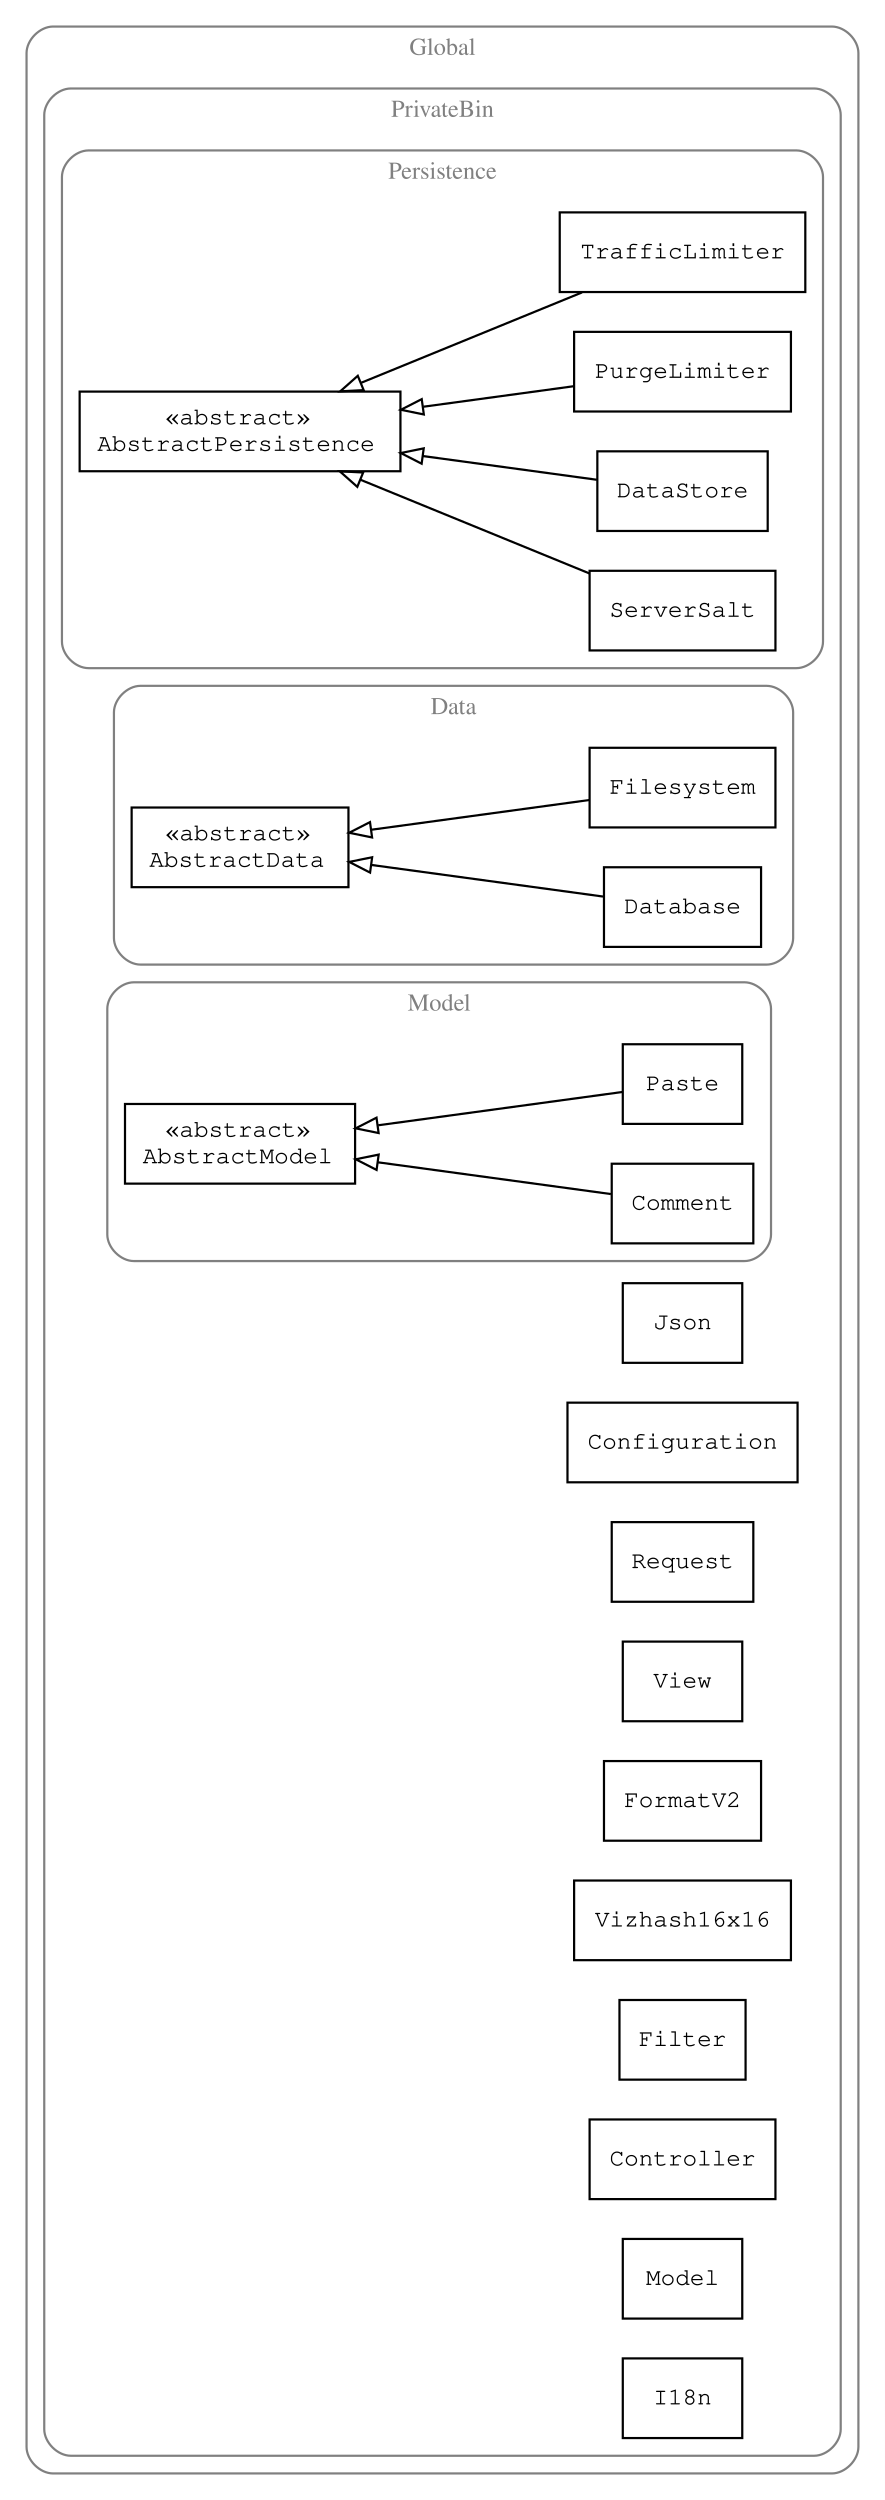
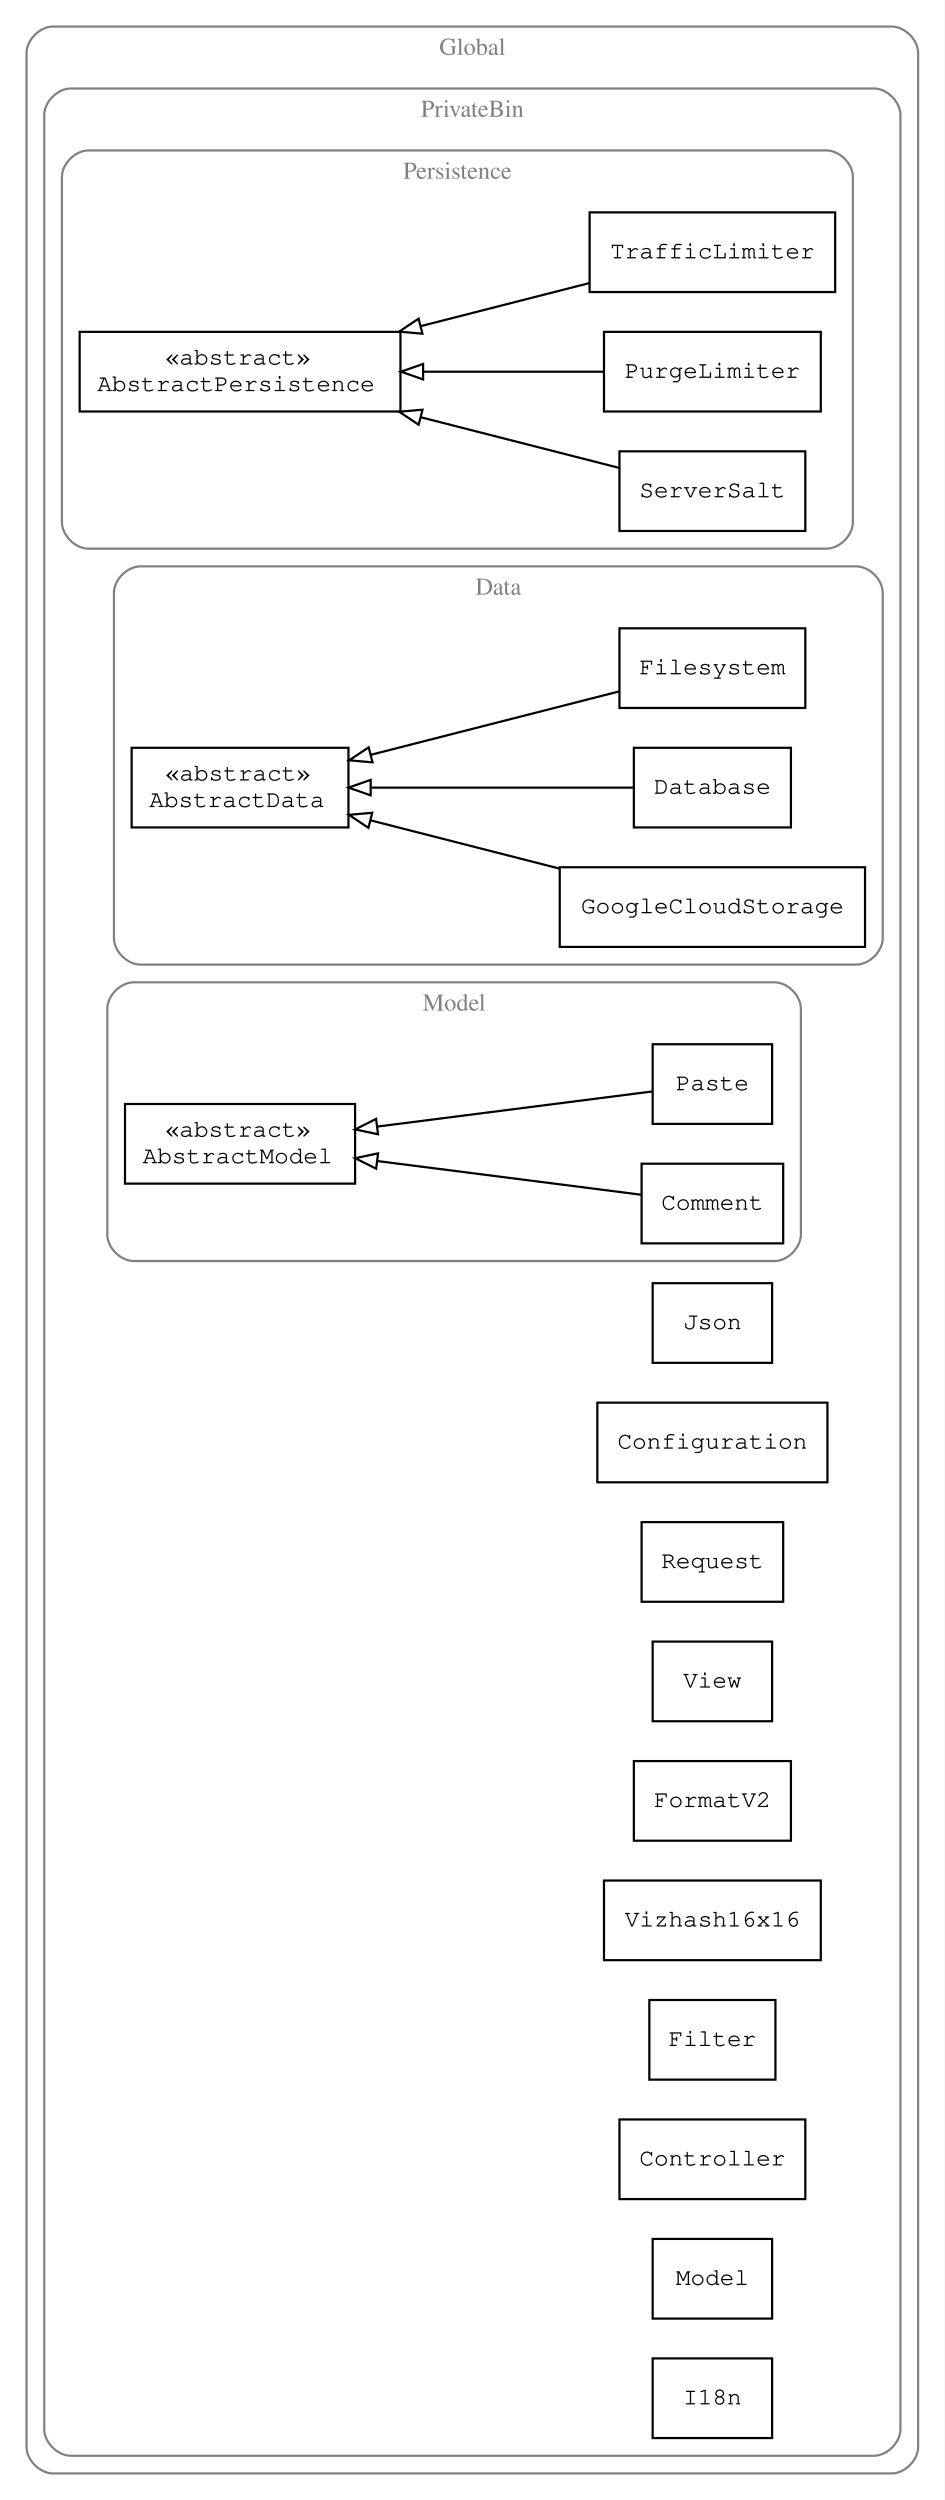
- <svg xmlns="http://www.w3.org/2000/svg" width="400pt" height="1130pt" viewBox="0.00 0.00 400.00 1130.00">
+ <svg xmlns="http://www.w3.org/2000/svg" width="427pt" height="1130pt" viewBox="0.00 0.00 427.00 1130.00">
  <g id="graph0" class="graph" transform="scale(1 1) rotate(0) translate(4 1126)">
-     <polygon fill="white" stroke="transparent" points="-4,4 -4,-1126 396,-1126 396,4 -4,4" />
+     <polygon fill="white" stroke="transparent" points="-4,4 -4,-1126 423,-1126 423,4 -4,4" />
    <g id="clust1" class="cluster">
-       <path fill="none" stroke="gray" d="M20,-8C20,-8 372,-8 372,-8 378,-8 384,-14 384,-20 384,-20 384,-1102 384,-1102 384,-1108 378,-1114 372,-1114 372,-1114 20,-1114 20,-1114 14,-1114 8,-1108 8,-1102 8,-1102 8,-20 8,-20 8,-14 14,-8 20,-8" />
-       <text text-anchor="middle" x="196" y="-1101.2" font-family="Times,serif" font-size="11.00" fill="gray">Global</text>
+       <path fill="none" stroke="gray" d="M20,-8C20,-8 399,-8 399,-8 405,-8 411,-14 411,-20 411,-20 411,-1102 411,-1102 411,-1108 405,-1114 399,-1114 399,-1114 20,-1114 20,-1114 14,-1114 8,-1108 8,-1102 8,-1102 8,-20 8,-20 8,-14 14,-8 20,-8" />
+       <text text-anchor="middle" x="209.5" y="-1101.2" font-family="Times,serif" font-size="11.00" fill="gray">Global</text>
    </g>
    <g id="clust2" class="cluster">
-       <path fill="none" stroke="gray" d="M28,-16C28,-16 364,-16 364,-16 370,-16 376,-22 376,-28 376,-28 376,-1074 376,-1074 376,-1080 370,-1086 364,-1086 364,-1086 28,-1086 28,-1086 22,-1086 16,-1080 16,-1074 16,-1074 16,-28 16,-28 16,-22 22,-16 28,-16" />
-       <text text-anchor="middle" x="196" y="-1073.2" font-family="Times,serif" font-size="11.00" fill="gray">PrivateBin</text>
+       <path fill="none" stroke="gray" d="M28,-16C28,-16 391,-16 391,-16 397,-16 403,-22 403,-28 403,-28 403,-1074 403,-1074 403,-1080 397,-1086 391,-1086 391,-1086 28,-1086 28,-1086 22,-1086 16,-1080 16,-1074 16,-1074 16,-28 16,-28 16,-22 22,-16 28,-16" />
+       <text text-anchor="middle" x="209.5" y="-1073.2" font-family="Times,serif" font-size="11.00" fill="gray">PrivateBin</text>
    </g>
    <g id="clust3" class="cluster">
-       <path fill="none" stroke="gray" d="M36,-824C36,-824 356,-824 356,-824 362,-824 368,-830 368,-836 368,-836 368,-1046 368,-1046 368,-1052 362,-1058 356,-1058 356,-1058 36,-1058 36,-1058 30,-1058 24,-1052 24,-1046 24,-1046 24,-836 24,-836 24,-830 30,-824 36,-824" />
-       <text text-anchor="middle" x="196" y="-1045.2" font-family="Times,serif" font-size="11.00" fill="gray">Persistence</text>
+       <path fill="none" stroke="gray" d="M36,-878C36,-878 369.5,-878 369.5,-878 375.5,-878 381.5,-884 381.5,-890 381.5,-890 381.5,-1046 381.5,-1046 381.5,-1052 375.5,-1058 369.5,-1058 369.5,-1058 36,-1058 36,-1058 30,-1058 24,-1052 24,-1046 24,-1046 24,-890 24,-890 24,-884 30,-878 36,-878" />
+       <text text-anchor="middle" x="202.75" y="-1045.2" font-family="Times,serif" font-size="11.00" fill="gray">Persistence</text>
    </g>
    <g id="clust4" class="cluster">
-       <path fill="none" stroke="gray" d="M59.5,-690C59.5,-690 342.5,-690 342.5,-690 348.5,-690 354.5,-696 354.5,-702 354.5,-702 354.5,-804 354.5,-804 354.5,-810 348.5,-816 342.5,-816 342.5,-816 59.5,-816 59.5,-816 53.5,-816 47.5,-810 47.5,-804 47.5,-804 47.5,-702 47.5,-702 47.5,-696 53.5,-690 59.5,-690" />
-       <text text-anchor="middle" x="201" y="-803.2" font-family="Times,serif" font-size="11.00" fill="gray">Data</text>
+       <path fill="none" stroke="gray" d="M59.5,-690C59.5,-690 383,-690 383,-690 389,-690 395,-696 395,-702 395,-702 395,-858 395,-858 395,-864 389,-870 383,-870 383,-870 59.5,-870 59.5,-870 53.5,-870 47.5,-864 47.5,-858 47.5,-858 47.5,-702 47.5,-702 47.5,-696 53.5,-690 59.5,-690" />
+       <text text-anchor="middle" x="221.25" y="-857.2" font-family="Times,serif" font-size="11.00" fill="gray">Data</text>
    </g>
    <g id="clust5" class="cluster">
-       <path fill="none" stroke="gray" d="M56.5,-556C56.5,-556 332.5,-556 332.5,-556 338.5,-556 344.5,-562 344.5,-568 344.5,-568 344.5,-670 344.5,-670 344.5,-676 338.5,-682 332.5,-682 332.5,-682 56.5,-682 56.5,-682 50.5,-682 44.5,-676 44.5,-670 44.5,-670 44.5,-568 44.5,-568 44.5,-562 50.5,-556 56.5,-556" />
-       <text text-anchor="middle" x="194.5" y="-669.2" font-family="Times,serif" font-size="11.00" fill="gray">Model</text>
+       <path fill="none" stroke="gray" d="M56.5,-556C56.5,-556 346,-556 346,-556 352,-556 358,-562 358,-568 358,-568 358,-670 358,-670 358,-676 352,-682 346,-682 346,-682 56.5,-682 56.5,-682 50.5,-682 44.5,-676 44.5,-670 44.5,-670 44.5,-568 44.5,-568 44.5,-562 50.5,-556 56.5,-556" />
+       <text text-anchor="middle" x="201.25" y="-669.2" font-family="Times,serif" font-size="11.00" fill="gray">Model</text>
    </g>
    <g id="node1" class="node">
-       <polygon fill="none" stroke="black" points="360,-1030 249,-1030 249,-994 360,-994 360,-1030" />
-       <text text-anchor="middle" x="304.5" y="-1009.2" font-family="Courier,monospace" font-size="11.00">TrafficLimiter</text>
+       <polygon fill="none" stroke="black" points="373.5,-1030 262.5,-1030 262.5,-994 373.5,-994 373.5,-1030" />
+       <text text-anchor="middle" x="318" y="-1009.2" font-family="Courier,monospace" font-size="11.00">TrafficLimiter</text>
+     </g>
+     <g id="node3" class="node">
+       <polygon fill="none" stroke="black" points="177,-976 32,-976 32,-940 177,-940 177,-976" />
+       <text text-anchor="start" x="70.5" y="-961.2" font-family="Courier,monospace" font-size="11.00">«abstract»</text>
+       <text text-anchor="start" x="40" y="-949.2" font-family="Courier,monospace" font-size="11.00">AbstractPersistence</text>
+     </g>
+     <g id="edge1" class="edge">
+       <path fill="none" stroke="black" d="M262.26,-998.02C239.14,-992.12 211.73,-985.12 186.36,-978.64" />
+       <polygon fill="none" stroke="black" points="186.93,-975.18 176.38,-976.1 185.2,-981.96 186.93,-975.18" />
+     </g>
+     <g id="node2" class="node">
+       <polygon fill="none" stroke="black" points="367,-976 269,-976 269,-940 367,-940 367,-976" />
+       <text text-anchor="middle" x="318" y="-955.2" font-family="Courier,monospace" font-size="11.00">PurgeLimiter</text>
+     </g>
+     <g id="edge2" class="edge">
+       <path fill="none" stroke="black" d="M268.74,-958C244.64,-958 214.81,-958 187.26,-958" />
+       <polygon fill="none" stroke="black" points="187.24,-954.5 177.24,-958 187.24,-961.5 187.24,-954.5" />
    </g>
    <g id="node4" class="node">
-       <polygon fill="none" stroke="black" points="177,-949 32,-949 32,-913 177,-913 177,-949" />
-       <text text-anchor="start" x="70.5" y="-934.2" font-family="Courier,monospace" font-size="11.00">«abstract»</text>
-       <text text-anchor="start" x="40" y="-922.2" font-family="Courier,monospace" font-size="11.00">AbstractPersistence</text>
+       <polygon fill="none" stroke="black" points="360,-922 276,-922 276,-886 360,-886 360,-922" />
+       <text text-anchor="middle" x="318" y="-901.2" font-family="Courier,monospace" font-size="11.00">ServerSalt</text>
    </g>
-     <g id="edge1" class="edge">
-       <path fill="none" stroke="black" d="M259.06,-993.82C229.51,-981.73 190.53,-965.78 159.23,-952.98" />
-       <polygon fill="none" stroke="black" points="160.37,-949.66 149.79,-949.12 157.72,-956.14 160.37,-949.66" />
-     </g>
-     <g id="node2" class="node">
-       <polygon fill="none" stroke="black" points="353.5,-976 255.5,-976 255.5,-940 353.5,-940 353.5,-976" />
-       <text text-anchor="middle" x="304.5" y="-955.2" font-family="Courier,monospace" font-size="11.00">PurgeLimiter</text>
-     </g>
-     <g id="edge2" class="edge">
-       <path fill="none" stroke="black" d="M255.32,-951.43C234.88,-948.64 210.47,-945.31 187.35,-942.16" />
-       <polygon fill="none" stroke="black" points="187.57,-938.66 177.19,-940.78 186.62,-945.59 187.57,-938.66" />
-     </g>
-     <g id="node3" class="node">
-       <polygon fill="none" stroke="black" points="343,-922 266,-922 266,-886 343,-886 343,-922" />
-       <text text-anchor="middle" x="304.5" y="-901.2" font-family="Courier,monospace" font-size="11.00">DataStore</text>
-     </g>
-     <g id="edge4" class="edge">
-       <path fill="none" stroke="black" d="M265.79,-909.14C243.51,-912.18 214.39,-916.15 187.1,-919.87" />
-       <polygon fill="none" stroke="black" points="186.58,-916.41 177.14,-921.23 187.52,-923.35 186.58,-916.41" />
+     <g id="edge6" class="edge">
+       <path fill="none" stroke="black" d="M275.97,-914.48C250.5,-920.98 216.88,-929.56 186.24,-937.39" />
+       <polygon fill="none" stroke="black" points="185.23,-934.03 176.41,-939.9 186.97,-940.81 185.23,-934.03" />
    </g>
    <g id="node5" class="node">
-       <polygon fill="none" stroke="black" points="346.5,-868 262.5,-868 262.5,-832 346.5,-832 346.5,-868" />
-       <text text-anchor="middle" x="304.5" y="-847.2" font-family="Courier,monospace" font-size="11.00">ServerSalt</text>
-     </g>
-     <g id="edge7" class="edge">
-       <path fill="none" stroke="black" d="M262.47,-866.78C232.47,-879.06 191.51,-895.82 158.95,-909.14" />
-       <polygon fill="none" stroke="black" points="157.5,-905.95 149.57,-912.97 160.15,-912.43 157.5,-905.95" />
+       <polygon fill="none" stroke="black" points="153.5,-788 55.5,-788 55.5,-752 153.5,-752 153.5,-788" />
+       <text text-anchor="start" x="70.5" y="-773.2" font-family="Courier,monospace" font-size="11.00">«abstract»</text>
+       <text text-anchor="start" x="63.5" y="-761.2" font-family="Courier,monospace" font-size="11.00">AbstractData</text>
    </g>
    <g id="node6" class="node">
-       <polygon fill="none" stroke="black" points="153.5,-761 55.5,-761 55.5,-725 153.5,-725 153.5,-761" />
-       <text text-anchor="start" x="70.5" y="-746.2" font-family="Courier,monospace" font-size="11.00">«abstract»</text>
-       <text text-anchor="start" x="63.5" y="-734.2" font-family="Courier,monospace" font-size="11.00">AbstractData</text>
+       <polygon fill="none" stroke="black" points="360,-842 276,-842 276,-806 360,-806 360,-842" />
+       <text text-anchor="middle" x="318" y="-821.2" font-family="Courier,monospace" font-size="11.00">Filesystem</text>
+     </g>
+     <g id="edge3" class="edge">
+       <path fill="none" stroke="black" d="M275.97,-813.52C244.02,-805.37 199.25,-793.94 163.62,-784.84" />
+       <polygon fill="none" stroke="black" points="164.38,-781.42 153.83,-782.34 162.65,-788.2 164.38,-781.42" />
    </g>
    <g id="node7" class="node">
-       <polygon fill="none" stroke="black" points="346.5,-788 262.5,-788 262.5,-752 346.5,-752 346.5,-788" />
-       <text text-anchor="middle" x="304.5" y="-767.2" font-family="Courier,monospace" font-size="11.00">Filesystem</text>
+       <polygon fill="none" stroke="black" points="353.5,-788 282.5,-788 282.5,-752 353.5,-752 353.5,-788" />
+       <text text-anchor="middle" x="318" y="-767.2" font-family="Courier,monospace" font-size="11.00">Database</text>
    </g>
-     <g id="edge3" class="edge">
-       <path fill="none" stroke="black" d="M262.47,-764.41C233.96,-760.52 195.53,-755.28 163.84,-750.96" />
-       <polygon fill="none" stroke="black" points="164.18,-747.47 153.8,-749.59 163.24,-754.41 164.18,-747.47" />
+     <g id="edge5" class="edge">
+       <path fill="none" stroke="black" d="M282.08,-770C250.01,-770 201.86,-770 163.94,-770" />
+       <polygon fill="none" stroke="black" points="163.54,-766.5 153.54,-770 163.54,-773.5 163.54,-766.5" />
    </g>
    <g id="node8" class="node">
-       <polygon fill="none" stroke="black" points="340,-734 269,-734 269,-698 340,-698 340,-734" />
-       <text text-anchor="middle" x="304.5" y="-713.2" font-family="Courier,monospace" font-size="11.00">Database</text>
+       <polygon fill="none" stroke="black" points="387,-734 249,-734 249,-698 387,-698 387,-734" />
+       <text text-anchor="middle" x="318" y="-713.2" font-family="Courier,monospace" font-size="11.00">GoogleCloudStorage</text>
    </g>
-     <g id="edge6" class="edge">
-       <path fill="none" stroke="black" d="M268.56,-720.76C239.68,-724.7 198.07,-730.38 164.1,-735.01" />
-       <polygon fill="none" stroke="black" points="163.27,-731.59 153.83,-736.41 164.21,-738.53 163.27,-731.59" />
+     <g id="edge8" class="edge">
+       <path fill="none" stroke="black" d="M248.92,-733.38C221.4,-740.41 189.96,-748.43 163.55,-755.18" />
+       <polygon fill="none" stroke="black" points="162.52,-751.83 153.69,-757.7 164.25,-758.61 162.52,-751.83" />
    </g>
    <g id="node9" class="node">
-       <polygon fill="none" stroke="black" points="331.5,-654 277.5,-654 277.5,-618 331.5,-618 331.5,-654" />
-       <text text-anchor="middle" x="304.5" y="-633.2" font-family="Courier,monospace" font-size="11.00">Paste</text>
+       <polygon fill="none" stroke="black" points="345,-654 291,-654 291,-618 345,-618 345,-654" />
+       <text text-anchor="middle" x="318" y="-633.2" font-family="Courier,monospace" font-size="11.00">Paste</text>
    </g>
    <g id="node10" class="node">
      <polygon fill="none" stroke="black" points="156.5,-627 52.5,-627 52.5,-591 156.5,-591 156.5,-627" />
      <text text-anchor="start" x="70.5" y="-612.2" font-family="Courier,monospace" font-size="11.00">«abstract»</text>
      <text text-anchor="start" x="60.5" y="-600.2" font-family="Courier,monospace" font-size="11.00">AbstractModel</text>
    </g>
-     <g id="edge5" class="edge">
-       <path fill="none" stroke="black" d="M277.21,-632.41C249.23,-628.6 203.98,-622.43 166.95,-617.38" />
-       <polygon fill="none" stroke="black" points="167.13,-613.87 156.75,-615.99 166.18,-620.81 167.13,-613.87" />
+     <g id="edge4" class="edge">
+       <path fill="none" stroke="black" d="M290.64,-632.64C259.75,-628.69 207.55,-622.03 166.44,-616.78" />
+       <polygon fill="none" stroke="black" points="166.87,-613.31 156.51,-615.51 165.99,-620.25 166.87,-613.31" />
    </g>
    <g id="node11" class="node">
-       <polygon fill="none" stroke="black" points="336.5,-600 272.5,-600 272.5,-564 336.5,-564 336.5,-600" />
-       <text text-anchor="middle" x="304.5" y="-579.2" font-family="Courier,monospace" font-size="11.00">Comment</text>
+       <polygon fill="none" stroke="black" points="350,-600 286,-600 286,-564 350,-564 350,-600" />
+       <text text-anchor="middle" x="318" y="-579.2" font-family="Courier,monospace" font-size="11.00">Comment</text>
    </g>
-     <g id="edge8" class="edge">
-       <path fill="none" stroke="black" d="M272.13,-586.28C243.94,-590.12 201.74,-595.88 166.87,-600.63" />
-       <polygon fill="none" stroke="black" points="166.21,-597.19 156.78,-602.01 167.16,-604.12 166.21,-597.19" />
+     <g id="edge7" class="edge">
+       <path fill="none" stroke="black" d="M285.79,-585.98C254.57,-589.97 205.71,-596.21 166.72,-601.18" />
+       <polygon fill="none" stroke="black" points="166.01,-597.75 156.53,-602.49 166.89,-604.69 166.01,-597.75" />
    </g>
    <g id="node12" class="node">
-       <polygon fill="none" stroke="black" points="331.5,-546 277.5,-546 277.5,-510 331.5,-510 331.5,-546" />
-       <text text-anchor="middle" x="304.5" y="-525.2" font-family="Courier,monospace" font-size="11.00">Json</text>
+       <polygon fill="none" stroke="black" points="345,-546 291,-546 291,-510 345,-510 345,-546" />
+       <text text-anchor="middle" x="318" y="-525.2" font-family="Courier,monospace" font-size="11.00">Json</text>
    </g>
    <g id="node13" class="node">
-       <polygon fill="none" stroke="black" points="356.5,-492 252.5,-492 252.5,-456 356.5,-456 356.5,-492" />
-       <text text-anchor="middle" x="304.5" y="-471.2" font-family="Courier,monospace" font-size="11.00">Configuration</text>
+       <polygon fill="none" stroke="black" points="370,-492 266,-492 266,-456 370,-456 370,-492" />
+       <text text-anchor="middle" x="318" y="-471.2" font-family="Courier,monospace" font-size="11.00">Configuration</text>
    </g>
    <g id="node14" class="node">
-       <polygon fill="none" stroke="black" points="336.5,-438 272.5,-438 272.5,-402 336.5,-402 336.5,-438" />
-       <text text-anchor="middle" x="304.5" y="-417.2" font-family="Courier,monospace" font-size="11.00">Request</text>
+       <polygon fill="none" stroke="black" points="350,-438 286,-438 286,-402 350,-402 350,-438" />
+       <text text-anchor="middle" x="318" y="-417.2" font-family="Courier,monospace" font-size="11.00">Request</text>
    </g>
    <g id="node15" class="node">
-       <polygon fill="none" stroke="black" points="331.5,-384 277.5,-384 277.5,-348 331.5,-348 331.5,-384" />
-       <text text-anchor="middle" x="304.5" y="-363.2" font-family="Courier,monospace" font-size="11.00">View</text>
+       <polygon fill="none" stroke="black" points="345,-384 291,-384 291,-348 345,-348 345,-384" />
+       <text text-anchor="middle" x="318" y="-363.2" font-family="Courier,monospace" font-size="11.00">View</text>
    </g>
    <g id="node16" class="node">
-       <polygon fill="none" stroke="black" points="340,-330 269,-330 269,-294 340,-294 340,-330" />
-       <text text-anchor="middle" x="304.5" y="-309.2" font-family="Courier,monospace" font-size="11.00">FormatV2</text>
+       <polygon fill="none" stroke="black" points="353.5,-330 282.5,-330 282.5,-294 353.5,-294 353.5,-330" />
+       <text text-anchor="middle" x="318" y="-309.2" font-family="Courier,monospace" font-size="11.00">FormatV2</text>
    </g>
    <g id="node17" class="node">
-       <polygon fill="none" stroke="black" points="353.5,-276 255.5,-276 255.5,-240 353.5,-240 353.5,-276" />
-       <text text-anchor="middle" x="304.5" y="-255.2" font-family="Courier,monospace" font-size="11.00">Vizhash16x16</text>
+       <polygon fill="none" stroke="black" points="367,-276 269,-276 269,-240 367,-240 367,-276" />
+       <text text-anchor="middle" x="318" y="-255.2" font-family="Courier,monospace" font-size="11.00">Vizhash16x16</text>
    </g>
    <g id="node18" class="node">
-       <polygon fill="none" stroke="black" points="333,-222 276,-222 276,-186 333,-186 333,-222" />
-       <text text-anchor="middle" x="304.5" y="-201.2" font-family="Courier,monospace" font-size="11.00">Filter</text>
+       <polygon fill="none" stroke="black" points="346.5,-222 289.5,-222 289.5,-186 346.5,-186 346.5,-222" />
+       <text text-anchor="middle" x="318" y="-201.2" font-family="Courier,monospace" font-size="11.00">Filter</text>
    </g>
    <g id="node19" class="node">
-       <polygon fill="none" stroke="black" points="346.5,-168 262.5,-168 262.5,-132 346.5,-132 346.5,-168" />
-       <text text-anchor="middle" x="304.5" y="-147.2" font-family="Courier,monospace" font-size="11.00">Controller</text>
+       <polygon fill="none" stroke="black" points="360,-168 276,-168 276,-132 360,-132 360,-168" />
+       <text text-anchor="middle" x="318" y="-147.2" font-family="Courier,monospace" font-size="11.00">Controller</text>
    </g>
    <g id="node20" class="node">
-       <polygon fill="none" stroke="black" points="331.5,-114 277.5,-114 277.5,-78 331.5,-78 331.5,-114" />
-       <text text-anchor="middle" x="304.5" y="-93.2" font-family="Courier,monospace" font-size="11.00">Model</text>
+       <polygon fill="none" stroke="black" points="345,-114 291,-114 291,-78 345,-78 345,-114" />
+       <text text-anchor="middle" x="318" y="-93.2" font-family="Courier,monospace" font-size="11.00">Model</text>
    </g>
    <g id="node21" class="node">
-       <polygon fill="none" stroke="black" points="331.5,-60 277.5,-60 277.5,-24 331.5,-24 331.5,-60" />
-       <text text-anchor="middle" x="304.5" y="-39.2" font-family="Courier,monospace" font-size="11.00">I18n</text>
+       <polygon fill="none" stroke="black" points="345,-60 291,-60 291,-24 345,-24 345,-60" />
+       <text text-anchor="middle" x="318" y="-39.2" font-family="Courier,monospace" font-size="11.00">I18n</text>
    </g>
  </g>
</svg>
